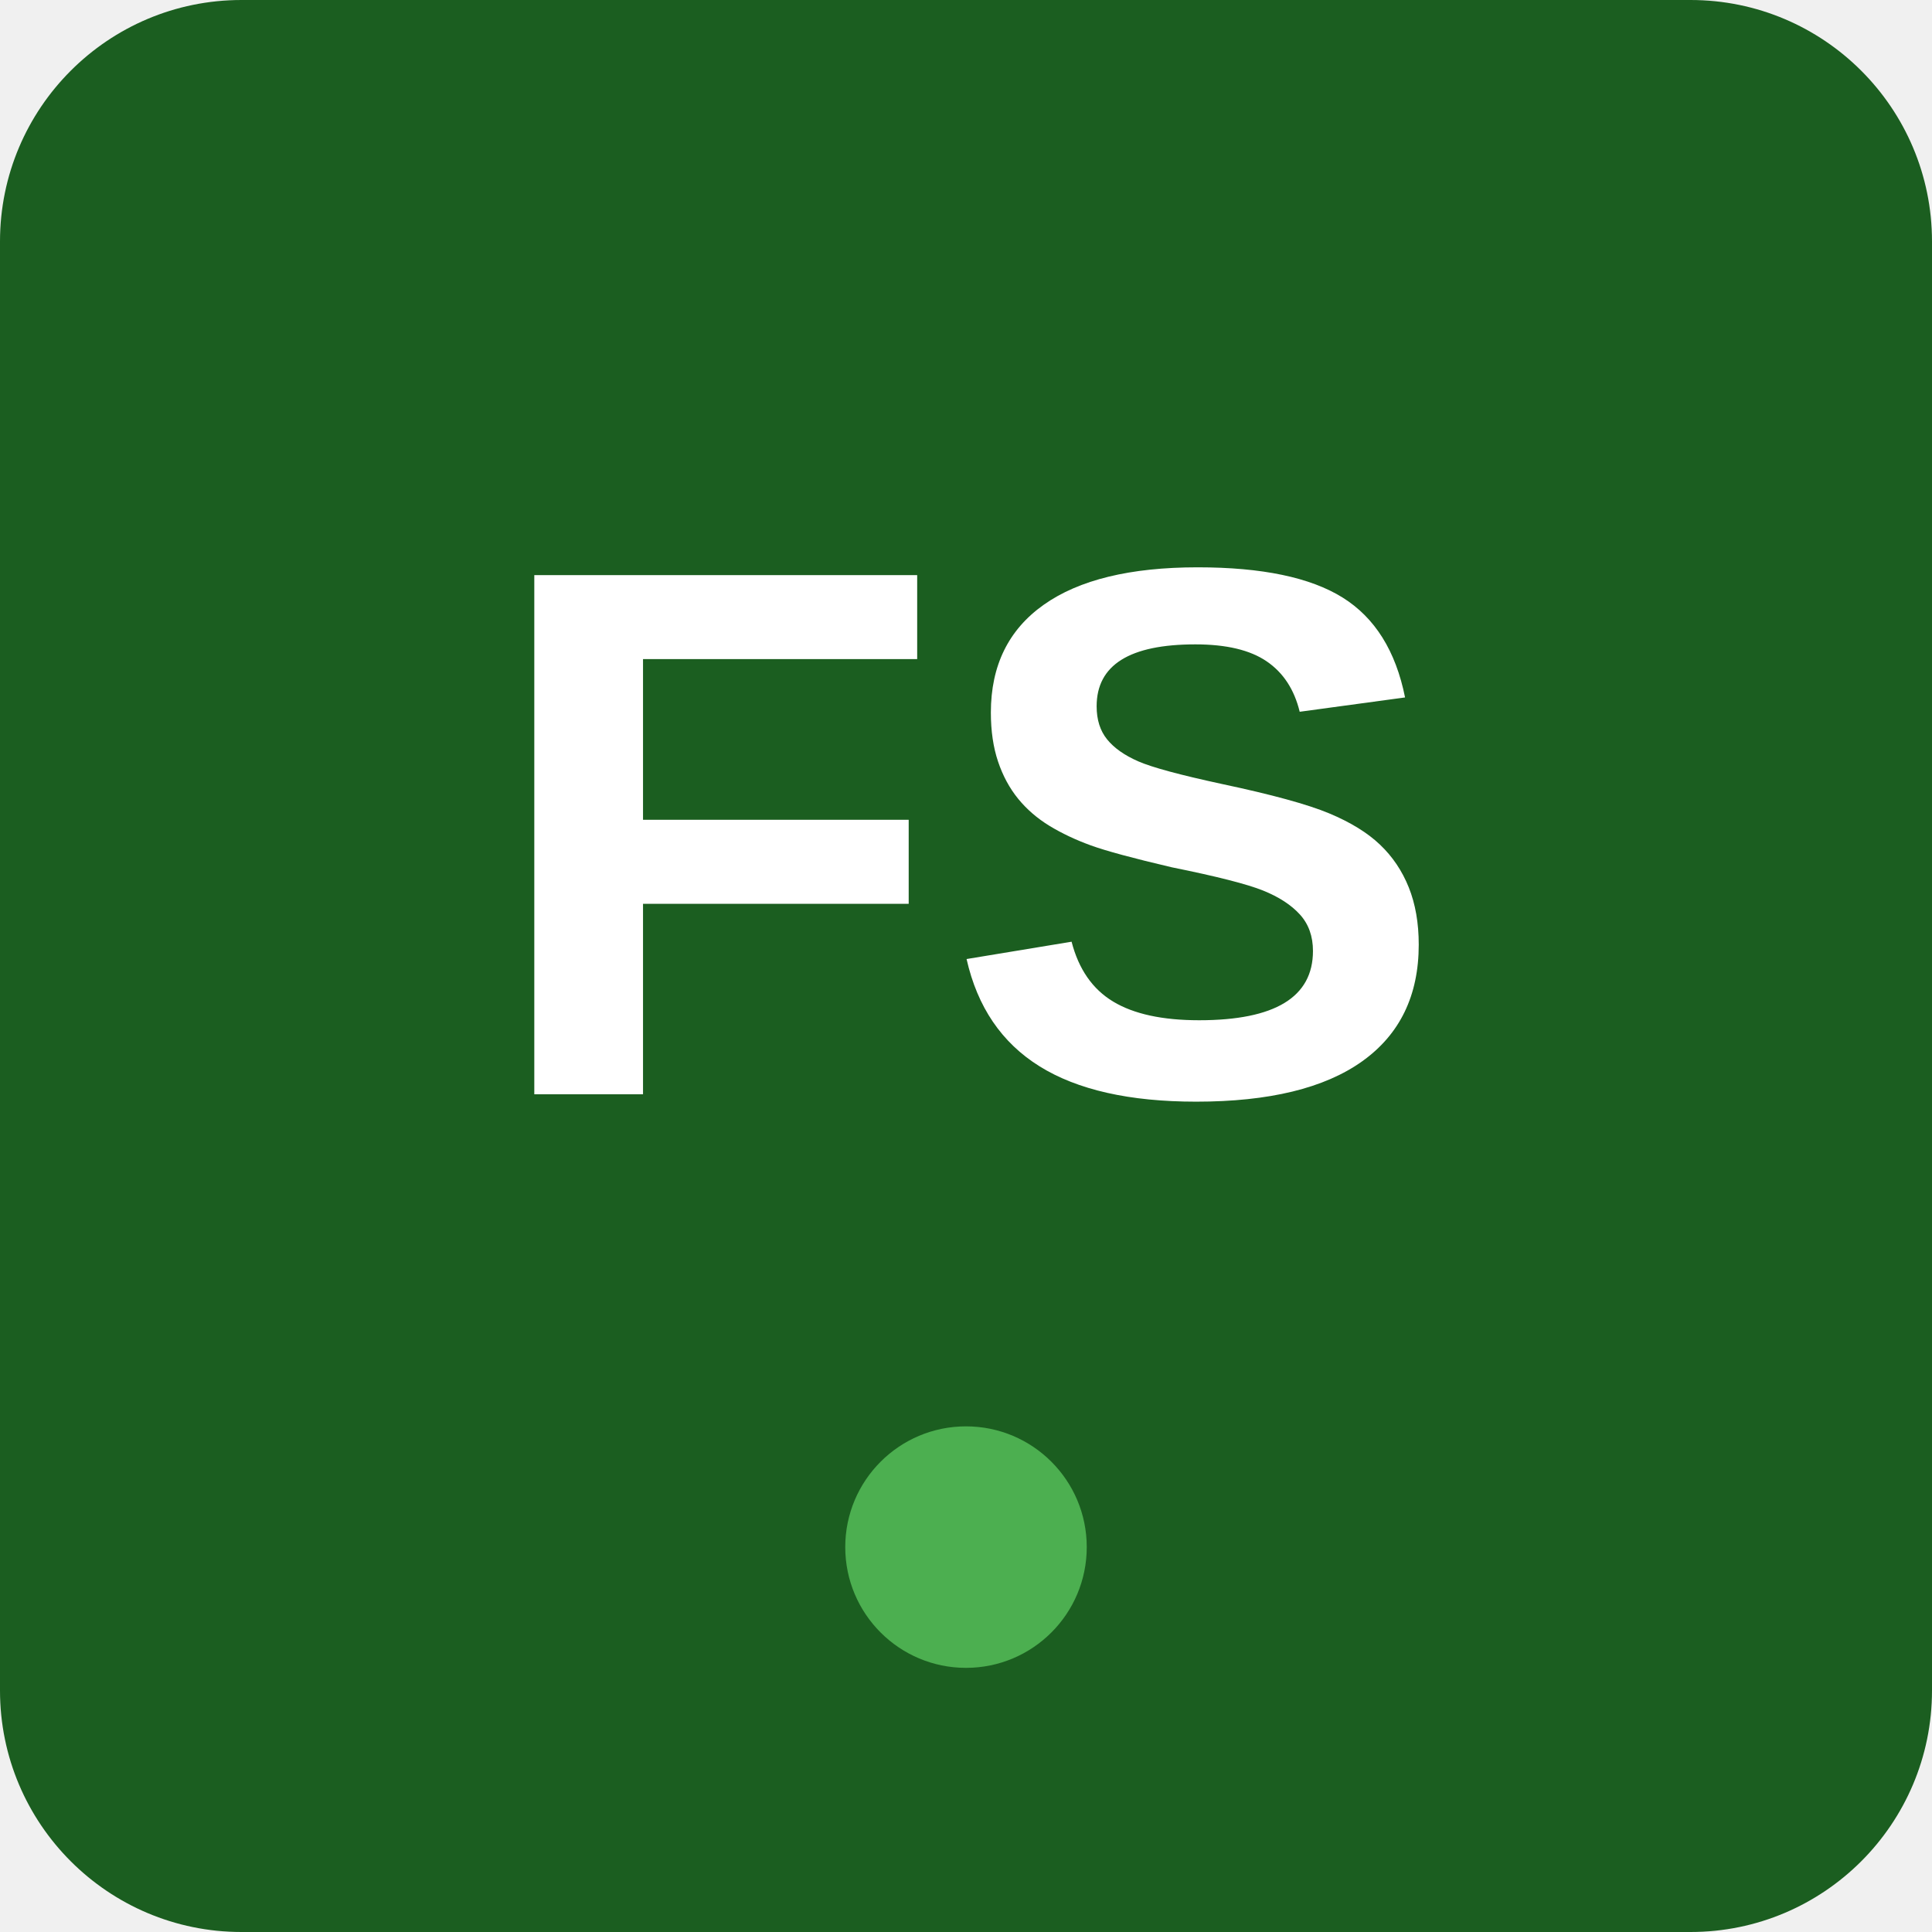
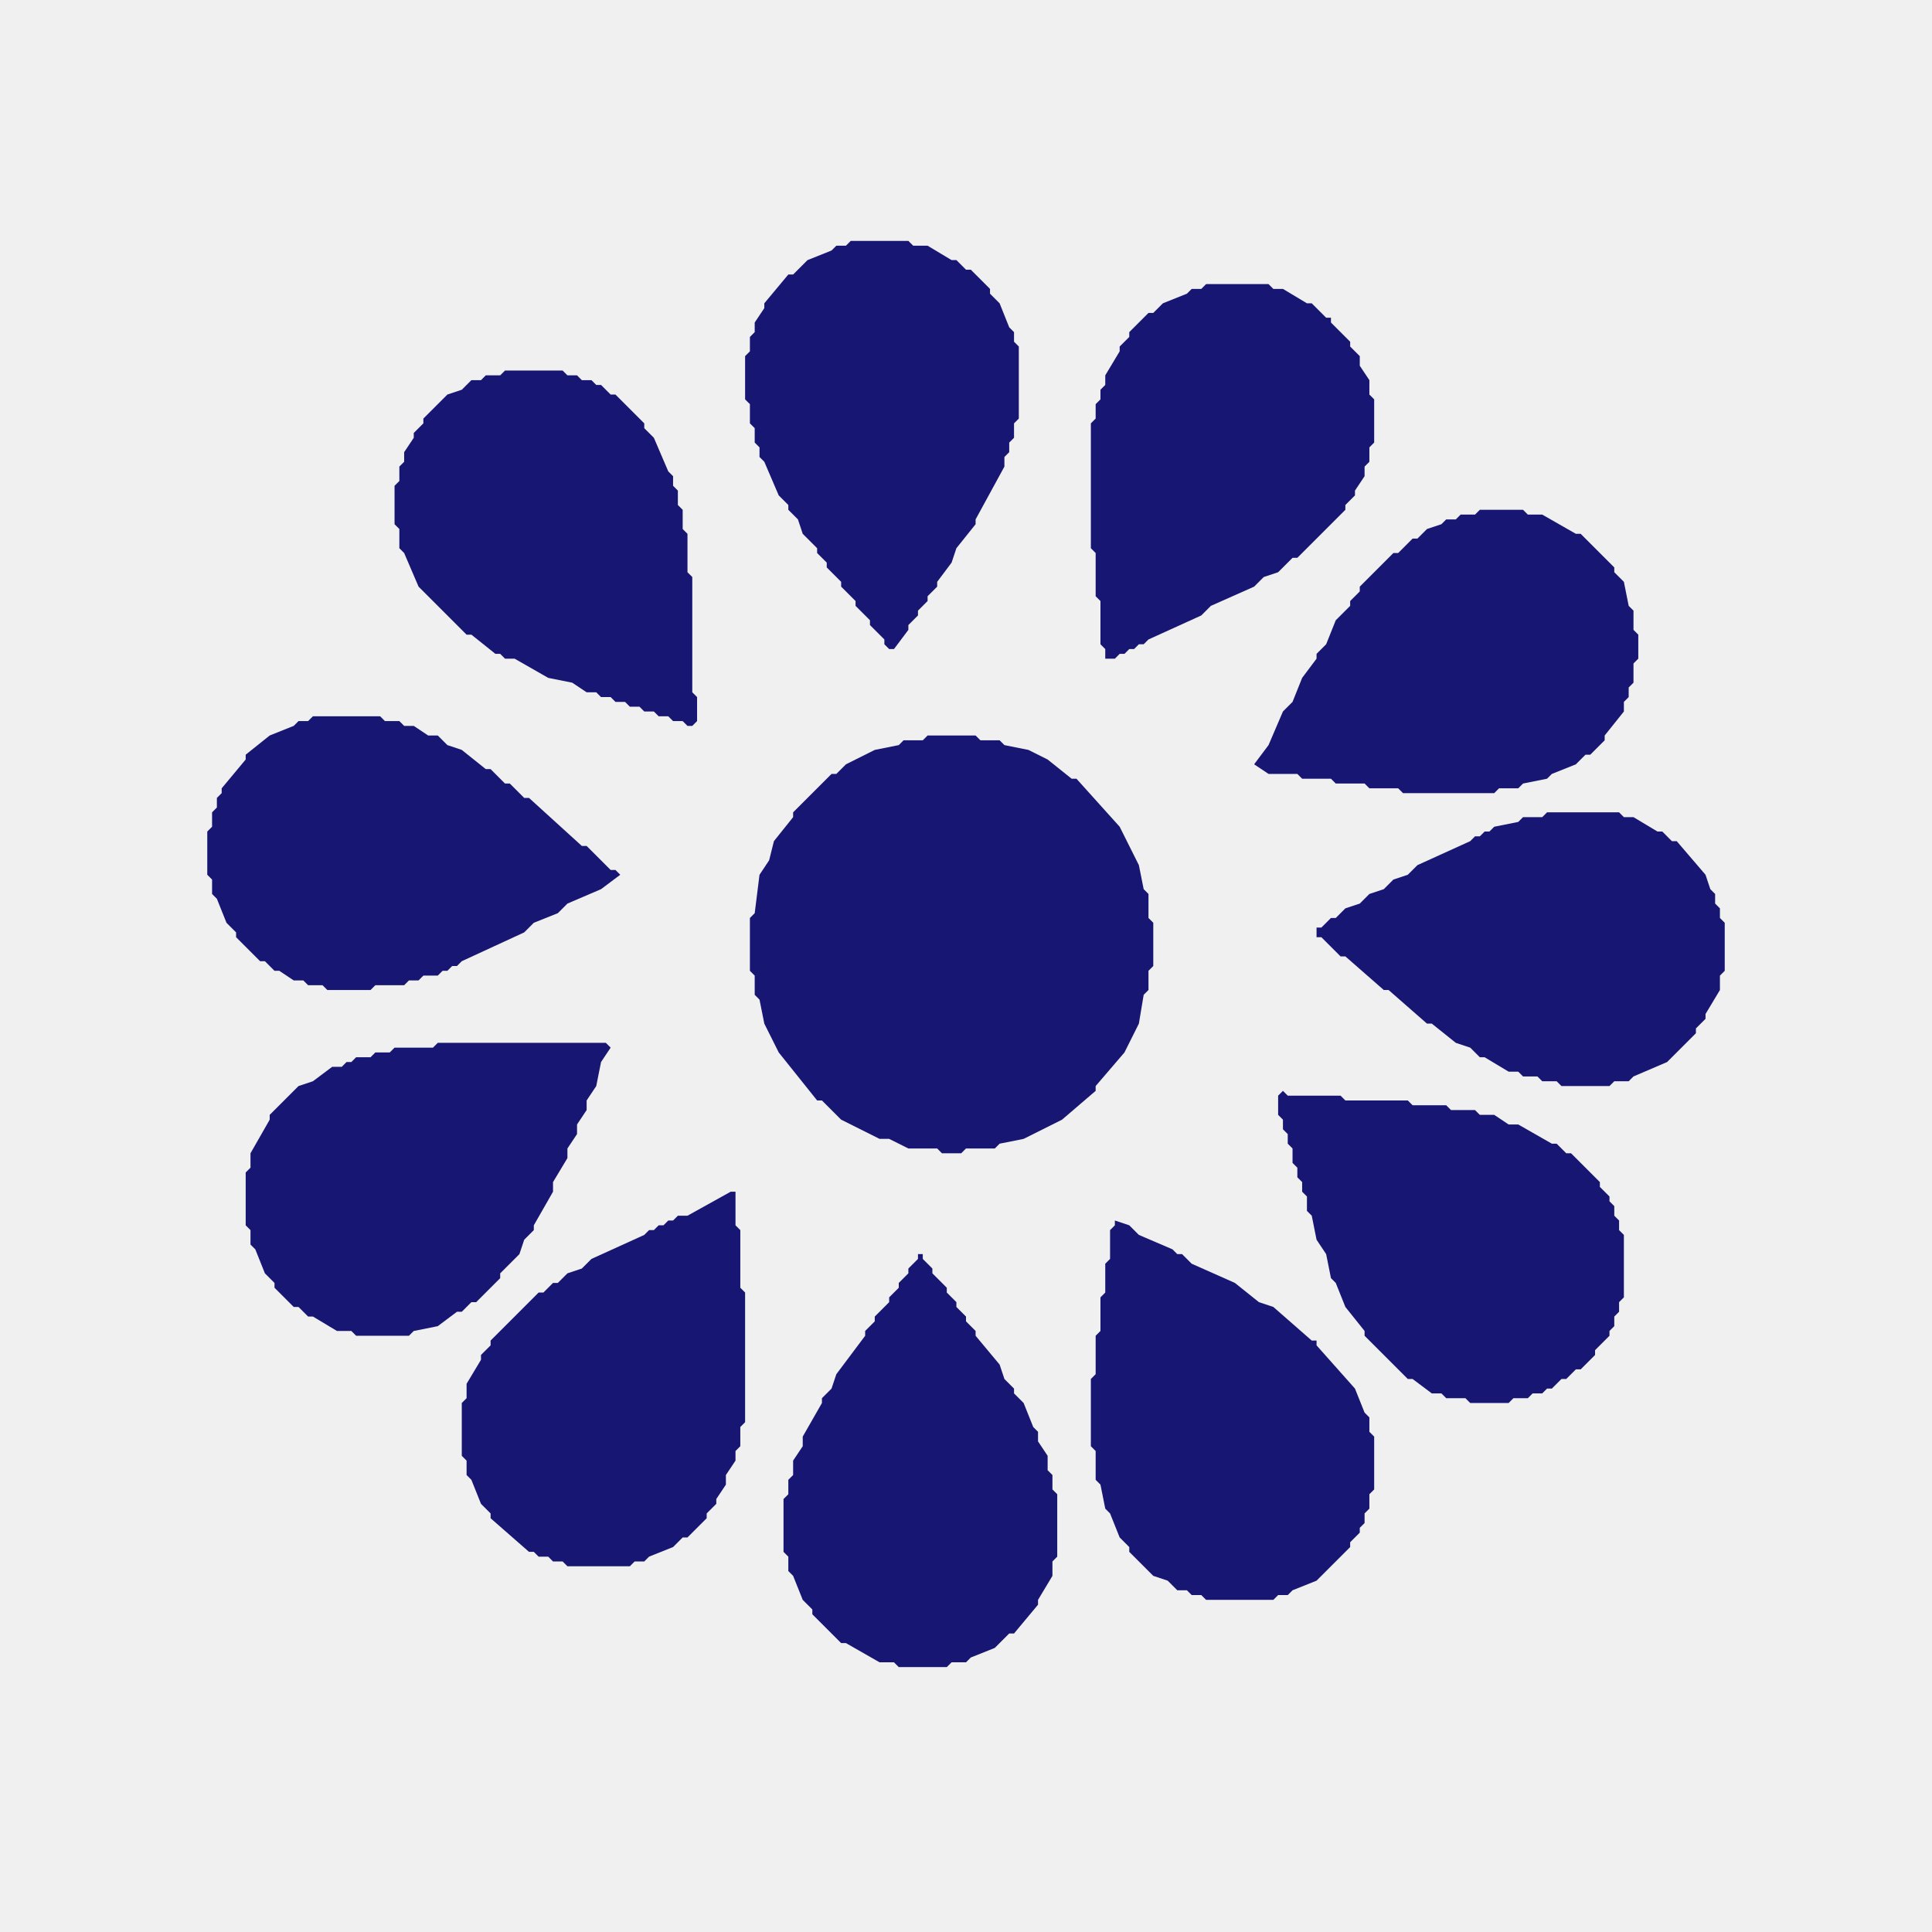
<svg xmlns="http://www.w3.org/2000/svg" width="512" height="512" viewBox="0 0 512 512">
-   <rect width="512" height="512" rx="64" fill="#1B5E20" />
-   <text x="256" y="290" font-family="Arial,sans-serif" font-size="200" font-weight="bold" fill="white" text-anchor="middle">FS</text>
-   <circle cx="256" cy="410" r="32" fill="#4CAF50" />
+   <g transform="translate(35.840 52.384) scale(1.272601)">
+     <g fill="#171673" fill-rule="evenodd">
+       <path d="M 163 220 L 163 221 L 161 223 L 161 224 L 159 226 L 159 227 L 157 229 L 157 230 L 154 233 L 154 234 L 152 236 L 152 237 L 146 245 L 145 248 L 143 250 L 143 251 L 139 258 L 139 260 L 137 263 L 137 266 L 136 267 L 136 270 L 135 271 L 135 282 L 136 283 L 136 286 L 137 287 L 139 292 L 141 294 L 141 295 L 147 301 L 148 301 L 155 305 L 158 305 L 159 306 L 169 306 L 170 305 L 173 305 L 174 304 L 179 302 L 182 299 L 183 299 L 188 293 L 188 292 L 191 287 L 191 284 L 192 283 L 192 270 L 191 269 L 191 266 L 190 265 L 190 262 L 188 259 L 188 257 L 187 256 L 185 251 L 183 249 L 183 248 L 181 246 L 180 243 L 175 237 L 175 236 L 173 234 L 173 233 L 171 231 L 171 230 L 169 228 L 169 227 L 166 224 L 166 223 L 164 221 L 164 220 Z" />\n    <path d="M 204 213 L 204 214 L 203 215 L 203 221 L 202 222 L 202 228 L 201 229 L 201 236 L 200 237 L 200 245 L 199 246 L 199 260 L 200 261 L 200 267 L 201 268 L 202 273 L 203 274 L 205 279 L 207 281 L 207 282 L 212 287 L 215 288 L 217 290 L 219 290 L 220 291 L 222 291 L 223 292 L 237 292 L 238 291 L 240 291 L 241 290 L 246 288 L 253 281 L 253 280 L 255 278 L 255 277 L 256 276 L 256 274 L 257 273 L 257 270 L 258 269 L 258 258 L 257 257 L 257 254 L 256 253 L 254 248 L 246 239 L 246 238 L 245 238 L 237 231 L 234 230 L 229 226 L 220 222 L 218 220 L 217 220 L 216 219 L 209 216 L 207 214 Z" />\n    <path d="M 125 207 L 124 207 L 115 212 L 113 212 L 112 213 L 111 213 L 110 214 L 109 214 L 108 215 L 107 215 L 106 216 L 95 221 L 93 223 L 90 224 L 88 226 L 87 226 L 85 228 L 84 228 L 74 238 L 74 239 L 72 241 L 72 242 L 69 247 L 69 250 L 68 251 L 68 262 L 69 263 L 69 266 L 70 267 L 72 272 L 74 274 L 74 275 L 82 282 L 83 282 L 84 283 L 86 283 L 87 284 L 89 284 L 90 285 L 103 285 L 104 284 L 106 284 L 107 283 L 112 281 L 114 279 L 115 279 L 119 275 L 119 274 L 121 272 L 121 271 L 123 268 L 123 266 L 125 263 L 125 261 L 126 260 L 126 256 L 127 255 L 127 228 L 126 227 L 126 215 L 125 214 Z" />\n    <path d="M 238 187 L 238 191 L 239 192 L 239 194 L 240 195 L 240 197 L 241 198 L 241 201 L 242 202 L 242 204 L 243 205 L 243 207 L 244 208 L 244 211 L 245 212 L 246 217 L 248 220 L 249 225 L 250 226 L 252 231 L 256 236 L 256 237 L 265 246 L 266 246 L 270 249 L 272 249 L 273 250 L 277 250 L 278 251 L 286 251 L 287 250 L 290 250 L 291 249 L 293 249 L 294 248 L 295 248 L 297 246 L 298 246 L 300 244 L 301 244 L 304 241 L 304 240 L 307 237 L 307 236 L 308 235 L 308 233 L 309 232 L 309 230 L 310 229 L 310 216 L 309 215 L 309 213 L 308 212 L 308 210 L 307 209 L 307 208 L 305 206 L 305 205 L 299 199 L 298 199 L 296 197 L 295 197 L 288 193 L 286 193 L 283 191 L 280 191 L 279 190 L 274 190 L 273 189 L 266 189 L 265 188 L 252 188 L 251 187 L 240 187 L 239 186 Z" />\n    <path d="M 98 176 L 63 176 L 62 177 L 54 177 L 53 178 L 50 178 L 49 179 L 46 179 L 45 180 L 44 180 L 43 181 L 41 181 L 37 184 L 34 185 L 28 191 L 28 192 L 24 199 L 24 202 L 23 203 L 23 214 L 24 215 L 24 218 L 25 219 L 27 224 L 29 226 L 29 227 L 33 231 L 34 231 L 36 233 L 37 233 L 42 236 L 45 236 L 46 237 L 57 237 L 58 236 L 63 235 L 67 232 L 68 232 L 70 230 L 71 230 L 76 225 L 76 224 L 80 220 L 81 217 L 83 215 L 83 214 L 87 207 L 87 205 L 90 200 L 90 198 L 92 195 L 92 193 L 94 190 L 94 188 L 96 185 L 97 180 L 99 177 Z" />\n    <path d="M 246 152 L 246 154 L 247 154 L 251 158 L 252 158 L 260 165 L 261 165 L 269 172 L 270 172 L 275 176 L 278 177 L 280 179 L 281 179 L 286 182 L 288 182 L 289 183 L 292 183 L 293 184 L 296 184 L 297 185 L 307 185 L 308 184 L 311 184 L 312 183 L 319 180 L 325 174 L 325 173 L 327 171 L 327 170 L 330 165 L 330 162 L 331 161 L 331 151 L 330 150 L 330 148 L 329 147 L 329 145 L 328 144 L 327 141 L 321 134 L 320 134 L 318 132 L 317 132 L 312 129 L 310 129 L 309 128 L 294 128 L 293 129 L 289 129 L 288 130 L 283 131 L 282 132 L 281 132 L 280 133 L 279 133 L 278 134 L 267 139 L 265 141 L 262 142 L 260 144 L 257 145 L 255 147 L 252 148 L 250 150 L 249 150 L 247 152 Z" />\n    <path d="M 165 112 L 164 113 L 160 113 L 159 114 L 154 115 L 148 118 L 146 120 L 145 120 L 137 128 L 137 129 L 133 134 L 132 138 L 130 141 L 129 149 L 128 150 L 128 161 L 129 162 L 129 166 L 130 167 L 131 172 L 134 178 L 142 188 L 143 188 L 147 192 L 155 196 L 157 196 L 161 198 L 167 198 L 168 199 L 172 199 L 173 198 L 179 198 L 180 197 L 185 196 L 193 192 L 200 186 L 200 185 L 206 178 L 209 172 L 210 166 L 211 165 L 211 161 L 212 160 L 212 151 L 211 150 L 211 145 L 210 144 L 209 139 L 205 131 L 196 121 L 195 121 L 190 117 L 186 115 L 181 114 L 180 113 L 176 113 L 175 112 Z" />\n    <path d="M 15 132 L 15 141 L 16 142 L 16 145 L 17 146 L 19 151 L 21 153 L 21 154 L 26 159 L 27 159 L 29 161 L 30 161 L 33 163 L 35 163 L 36 164 L 39 164 L 40 165 L 49 165 L 50 164 L 56 164 L 57 163 L 59 163 L 60 162 L 63 162 L 64 161 L 65 161 L 66 160 L 67 160 L 68 159 L 81 153 L 83 151 L 88 149 L 90 147 L 97 144 L 101 141 L 100 140 L 99 140 L 94 135 L 93 135 L 82 125 L 81 125 L 78 122 L 77 122 L 74 119 L 73 119 L 68 115 L 65 114 L 63 112 L 61 112 L 58 110 L 56 110 L 55 109 L 52 109 L 51 108 L 37 108 L 36 109 L 34 109 L 33 110 L 28 112 L 23 116 L 23 117 L 18 123 L 18 124 L 17 125 L 17 127 L 16 128 L 16 131 Z" />\n    <path d="M 310 80 L 308 78 L 308 77 L 301 70 L 300 70 L 293 66 L 290 66 L 289 65 L 280 65 L 279 66 L 276 66 L 275 67 L 273 67 L 272 68 L 269 69 L 267 71 L 266 71 L 263 74 L 262 74 L 255 81 L 255 82 L 253 84 L 253 85 L 250 88 L 248 93 L 246 95 L 246 96 L 243 100 L 241 105 L 239 107 L 236 114 L 233 118 L 236 120 L 242 120 L 243 121 L 249 121 L 250 122 L 256 122 L 257 123 L 263 123 L 264 124 L 283 124 L 284 123 L 288 123 L 289 122 L 294 121 L 295 120 L 300 118 L 302 116 L 303 116 L 306 113 L 306 112 L 310 107 L 310 105 L 311 104 L 311 102 L 312 101 L 312 97 L 313 96 L 313 91 L 312 90 L 312 86 L 311 85 Z" />\n    <path d="M 65 41 L 60 46 L 60 47 L 58 49 L 58 50 L 56 53 L 56 55 L 55 56 L 55 59 L 54 60 L 54 68 L 55 69 L 55 73 L 56 74 L 59 81 L 69 91 L 70 91 L 75 95 L 76 95 L 77 96 L 79 96 L 86 100 L 91 101 L 94 103 L 96 103 L 97 104 L 99 104 L 100 105 L 102 105 L 103 106 L 105 106 L 106 107 L 108 107 L 109 108 L 111 108 L 112 109 L 114 109 L 115 110 L 116 110 L 117 109 L 117 104 L 116 103 L 116 79 L 115 78 L 115 70 L 114 69 L 114 65 L 113 64 L 113 61 L 112 60 L 112 58 L 111 57 L 108 50 L 106 48 L 106 47 L 100 41 L 99 41 L 97 39 L 96 39 L 95 38 L 93 38 L 92 37 L 90 37 L 89 36 L 77 36 L 76 37 L 73 37 L 72 38 L 70 38 L 68 40 Z" />\n    <path d="M 245 22 L 244 22 L 239 19 L 237 19 L 236 18 L 223 18 L 222 19 L 220 19 L 219 20 L 214 22 L 212 24 L 211 24 L 207 28 L 207 29 L 205 31 L 205 32 L 202 37 L 202 39 L 201 40 L 201 42 L 200 43 L 200 46 L 199 47 L 199 73 L 200 74 L 200 83 L 201 84 L 201 93 L 202 94 L 202 96 L 204 96 L 205 95 L 206 95 L 207 94 L 208 94 L 209 93 L 210 93 L 211 92 L 222 87 L 224 85 L 233 81 L 235 79 L 238 78 L 241 75 L 242 75 L 252 65 L 252 64 L 254 62 L 254 61 L 256 58 L 256 56 L 257 55 L 257 52 L 258 51 L 258 42 L 257 41 L 257 38 L 255 35 L 255 33 L 253 31 L 253 30 L 249 26 L 249 25 L 248 25 Z" />\n    <path d="M 149 9 L 148 10 L 146 10 L 145 11 L 140 13 L 137 16 L 136 16 L 131 22 L 131 23 L 129 26 L 129 28 L 128 29 L 128 32 L 127 33 L 127 42 L 128 43 L 128 47 L 129 48 L 129 51 L 130 52 L 130 54 L 131 55 L 134 62 L 136 64 L 136 65 L 138 67 L 139 70 L 142 73 L 142 74 L 144 76 L 144 77 L 147 80 L 147 81 L 150 84 L 150 85 L 153 88 L 153 89 L 156 92 L 156 93 L 157 94 L 158 94 L 161 90 L 161 89 L 163 87 L 163 86 L 165 84 L 165 83 L 167 81 L 167 80 L 170 76 L 171 73 L 175 68 L 175 67 L 181 56 L 181 54 L 182 53 L 182 51 L 183 50 L 183 47 L 184 46 L 184 31 L 183 30 L 183 28 L 182 27 L 180 22 L 178 20 L 178 19 L 174 15 L 173 15 L 171 13 L 170 13 L 165 10 L 162 10 L 161 9 Z" />\n    
+   </g>
+   </g>
</svg>
